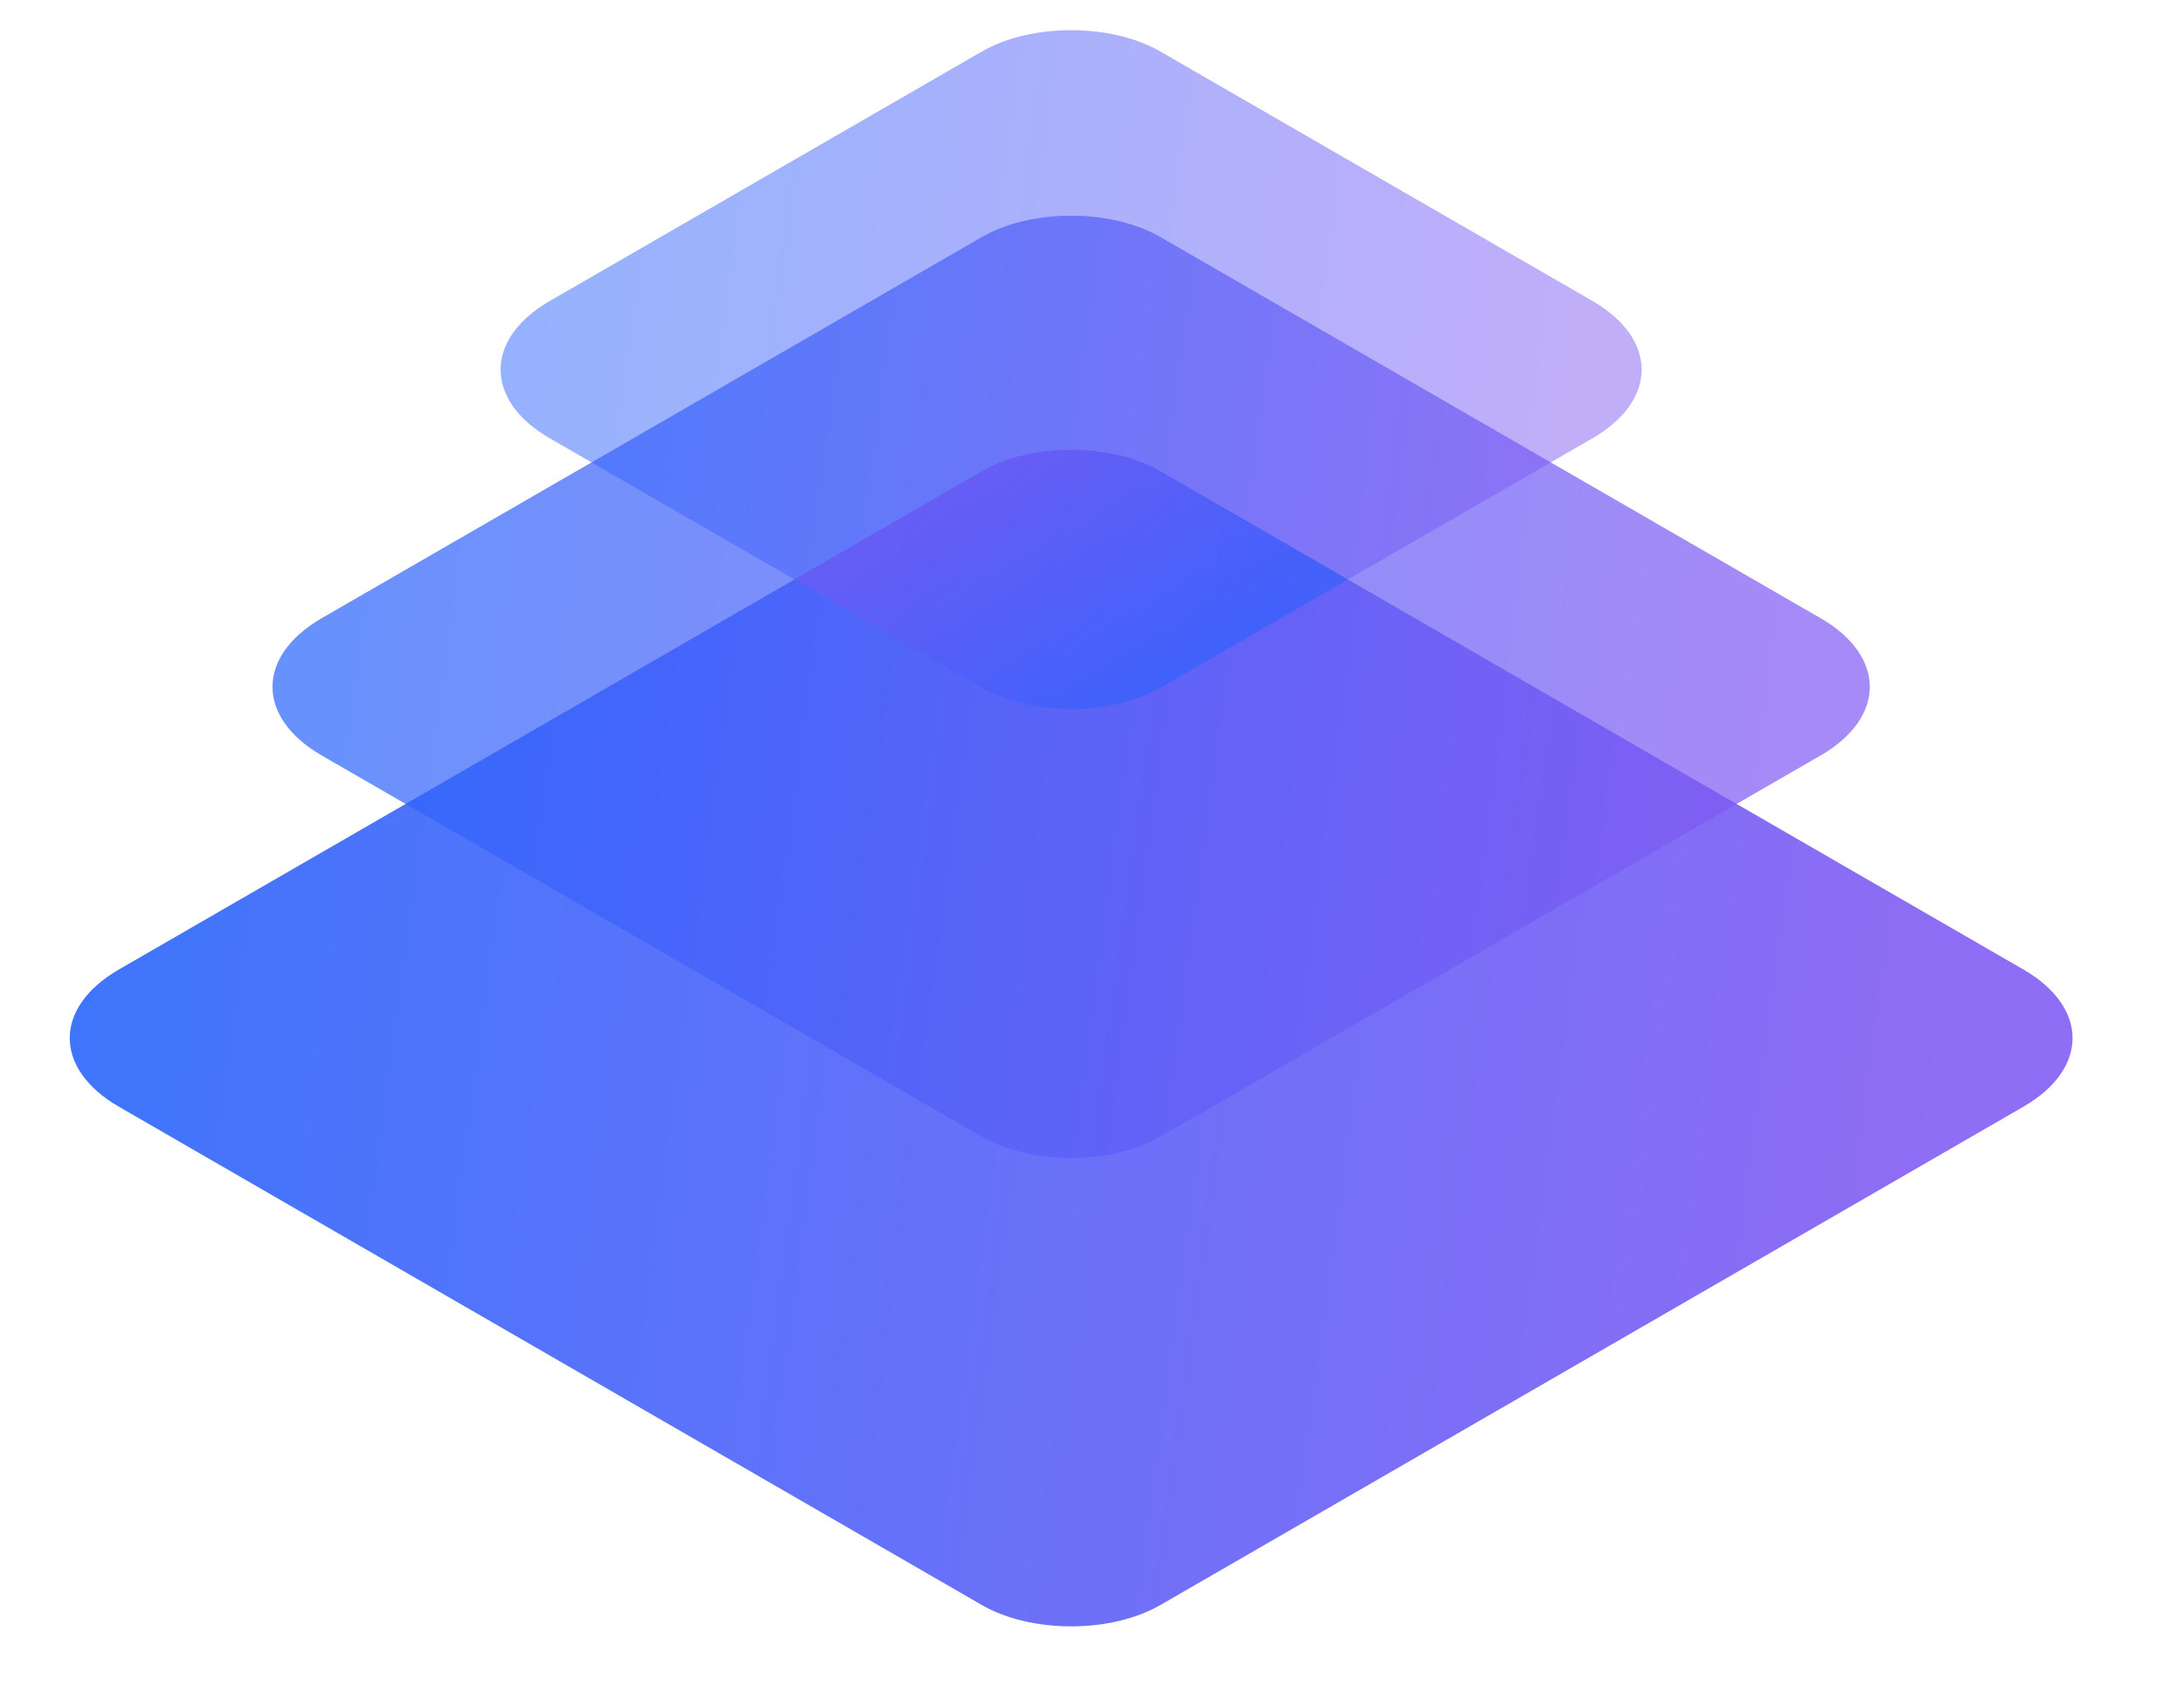
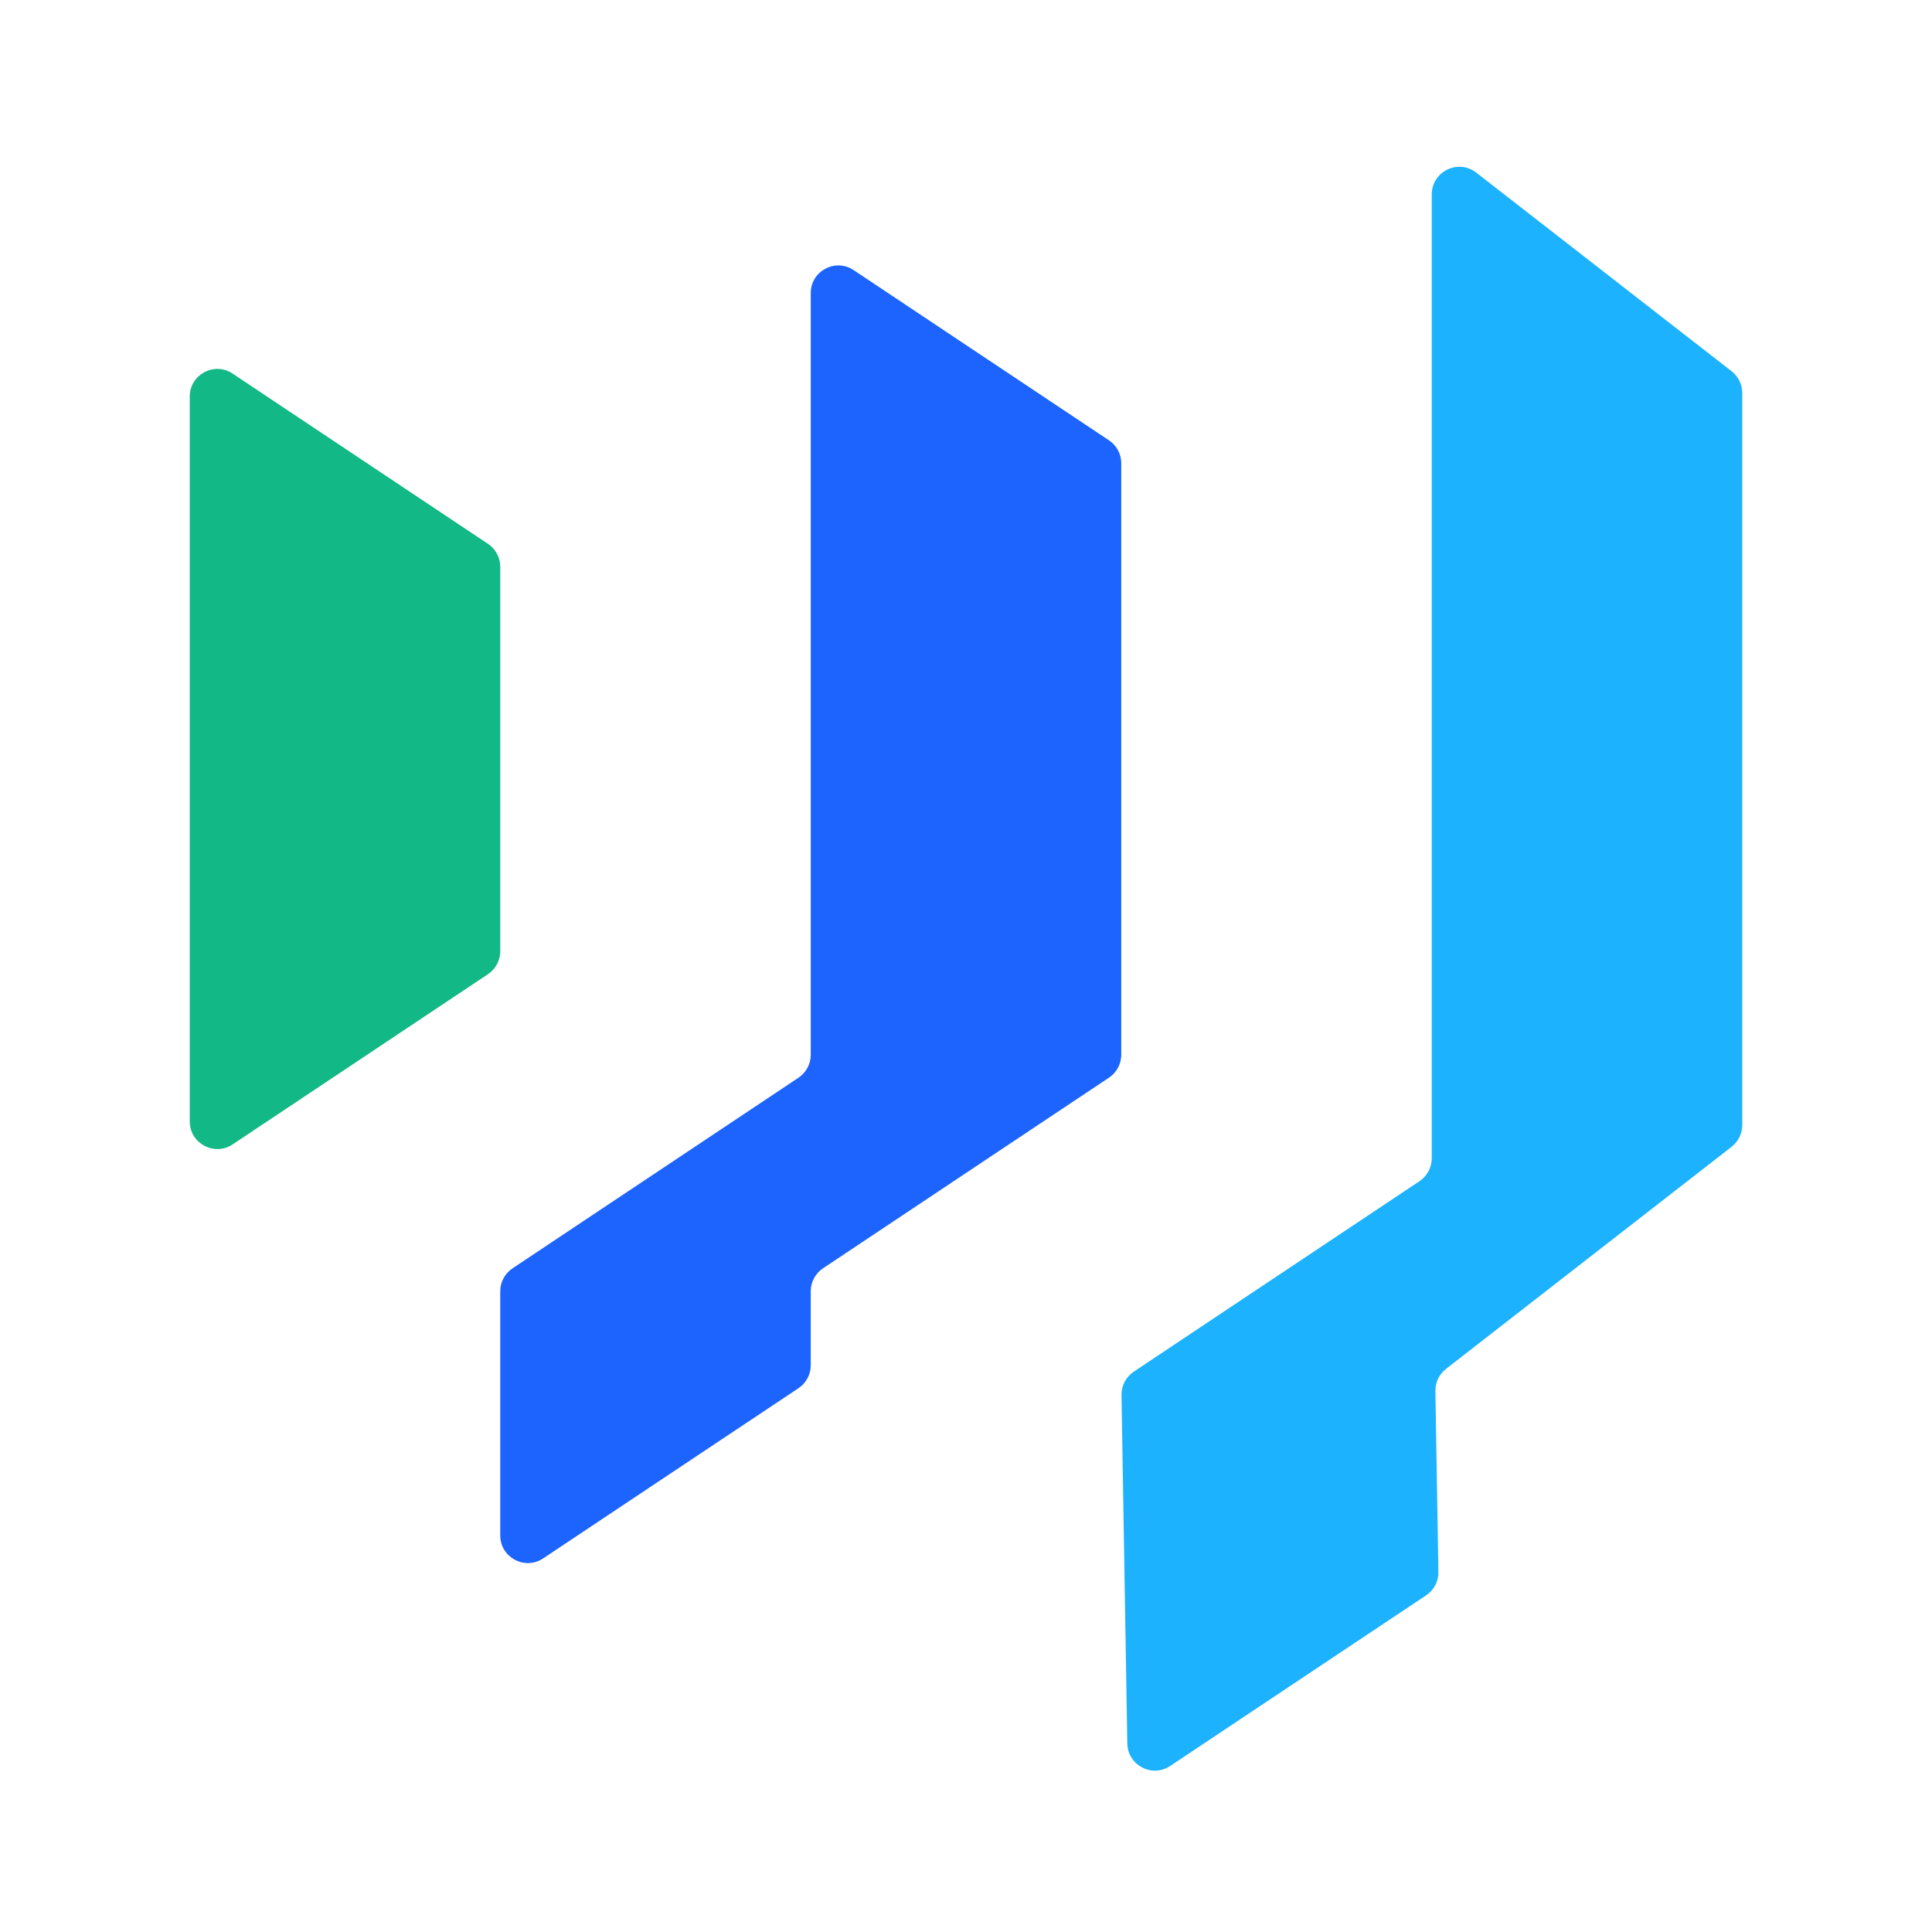
- <svg xmlns="http://www.w3.org/2000/svg" width="32" height="25" viewBox="0 0 32 25" fill="none">
-   <path opacity="0.88" d="M14.386 6.905C15.109 6.487 16.28 6.487 17.002 6.905L29.645 14.204C30.608 14.76 30.608 15.661 29.645 16.217L17.002 23.517C16.28 23.934 15.109 23.934 14.386 23.517L1.744 16.217C0.781 15.661 0.781 14.76 1.744 14.204L14.386 6.905Z" fill="url(#paint0_linear_23263_18604)" />
-   <path opacity="0.7" d="M14.386 3.473C15.109 3.056 16.28 3.056 17.002 3.473L26.674 9.057C27.637 9.613 27.637 10.514 26.674 11.07L17.002 16.654C16.28 17.071 15.109 17.071 14.386 16.654L4.715 11.07C3.752 10.514 3.752 9.613 4.715 9.057L14.386 3.473Z" fill="url(#paint1_linear_23263_18604)" />
-   <path opacity="0.7" d="M14.386 0.755C15.109 0.338 16.28 0.338 17.002 0.755L23.331 4.409C24.294 4.965 24.294 5.867 23.331 6.423L17.002 10.077C16.28 10.494 15.109 10.494 14.386 10.077L8.057 6.423C7.094 5.867 7.094 4.965 8.057 4.409L14.386 0.755Z" fill="url(#paint2_linear_23263_18604)" fill-opacity="0.7" />
-   <path opacity="0.7" fill-rule="evenodd" clip-rule="evenodd" d="M14.386 6.905C15.108 6.488 16.28 6.488 17.002 6.905L19.748 8.49L17.002 10.077C16.28 10.494 15.108 10.494 14.386 10.077L11.639 8.49L14.386 6.905Z" fill="url(#paint3_linear_23263_18604)" fill-opacity="0.7" />
-   <defs>
-     <linearGradient id="paint0_linear_23263_18604" x1="-1.081" y1="11.719" x2="28.415" y2="15.729" gradientUnits="userSpaceOnUse">
-       <stop stop-color="#1C64FD" />
-       <stop offset="1" stop-color="#8059F3" />
-     </linearGradient>
-     <linearGradient id="paint1_linear_23263_18604" x1="2.095" y1="7.233" x2="26.006" y2="10.484" gradientUnits="userSpaceOnUse">
-       <stop stop-color="#1C64FD" />
-       <stop offset="1" stop-color="#8059F3" />
-     </linearGradient>
-     <linearGradient id="paint2_linear_23263_18604" x1="5.668" y1="3.329" x2="23.297" y2="5.726" gradientUnits="userSpaceOnUse">
-       <stop stop-color="#1C64FD" />
-       <stop offset="1" stop-color="#8059F3" />
-     </linearGradient>
-     <linearGradient id="paint3_linear_23263_18604" x1="14.435" y1="6.592" x2="17.193" y2="10.023" gradientUnits="userSpaceOnUse">
-       <stop stop-color="#8059F3" />
-       <stop offset="1" stop-color="#1C64FD" />
-     </linearGradient>
-   </defs>
+ <svg xmlns="http://www.w3.org/2000/svg" width="280" height="280" viewBox="0 0 280 280" fill="none">
+   <path d="M27.5 57.474C27.5 54.279 31.061 52.374 33.719 54.146L70.719 78.813C71.832 79.555 72.5 80.804 72.5 82.141V137.86C72.5 139.197 71.832 140.446 70.719 141.188L33.719 165.854C31.061 167.626 27.5 165.721 27.5 162.526V57.474Z" fill="#12B886" />
+   <path d="M160.719 63.814C161.832 64.555 162.5 65.804 162.5 67.142V152.86C162.5 154.198 161.832 155.447 160.719 156.188L119.281 183.813C118.168 184.554 117.5 185.803 117.5 187.141V197.861C117.5 199.199 116.832 200.448 115.719 201.189L78.719 225.855C76.061 227.627 72.5 225.722 72.5 222.527V187.143C72.5 185.805 73.168 184.556 74.281 183.815L115.719 156.188C116.832 155.447 117.5 154.198 117.5 152.86V42.474C117.5 39.279 121.061 37.374 123.719 39.146L160.719 63.814Z" fill="#1C64FD" />
+   <path d="M250.956 53.8C251.93 54.558 252.5 55.723 252.5 56.957V163.045C252.5 164.279 251.93 165.444 250.956 166.202L209.571 198.389C208.578 199.161 208.006 200.355 208.027 201.613L208.464 227.817C208.487 229.178 207.816 230.457 206.683 231.212L169.596 255.936C166.963 257.692 163.431 255.839 163.378 252.675L162.537 202.185C162.514 200.824 163.185 199.545 164.317 198.79L205.719 171.188C206.832 170.446 207.5 169.197 207.5 167.859V28.179C207.5 24.85 211.329 22.978 213.956 25.021L250.956 53.8Z" fill="#1CB2FD" />
</svg>
